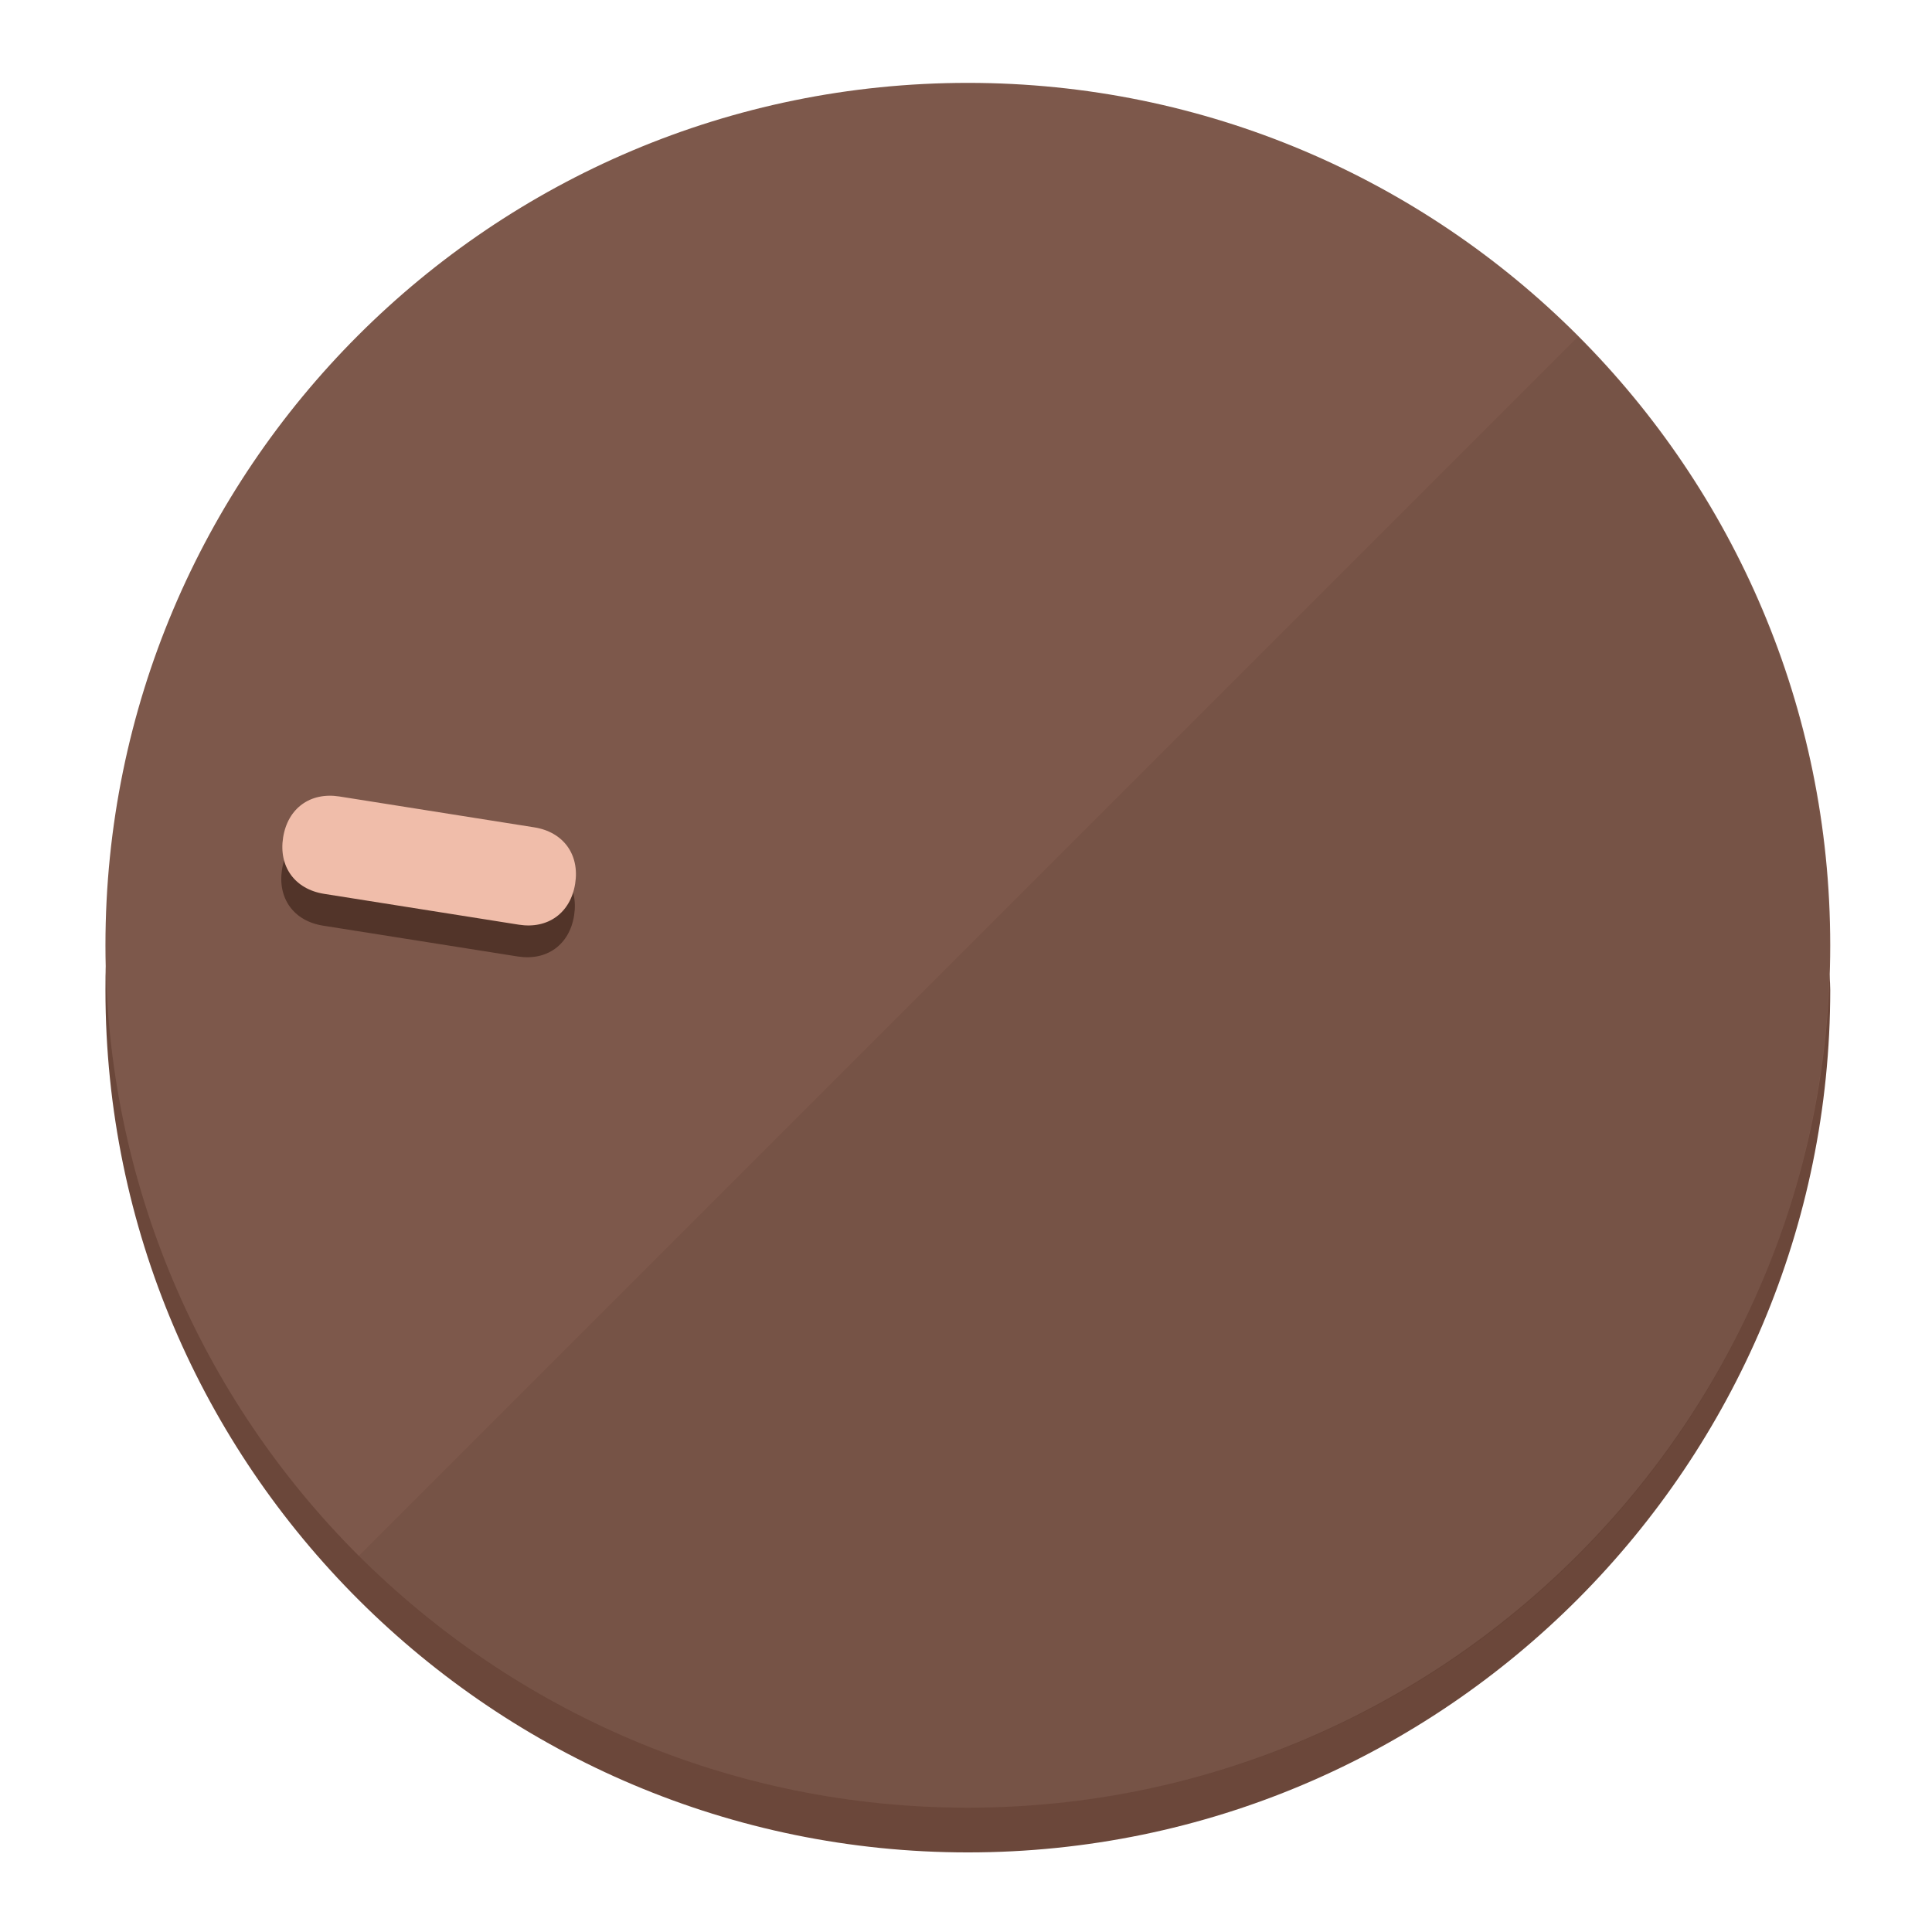
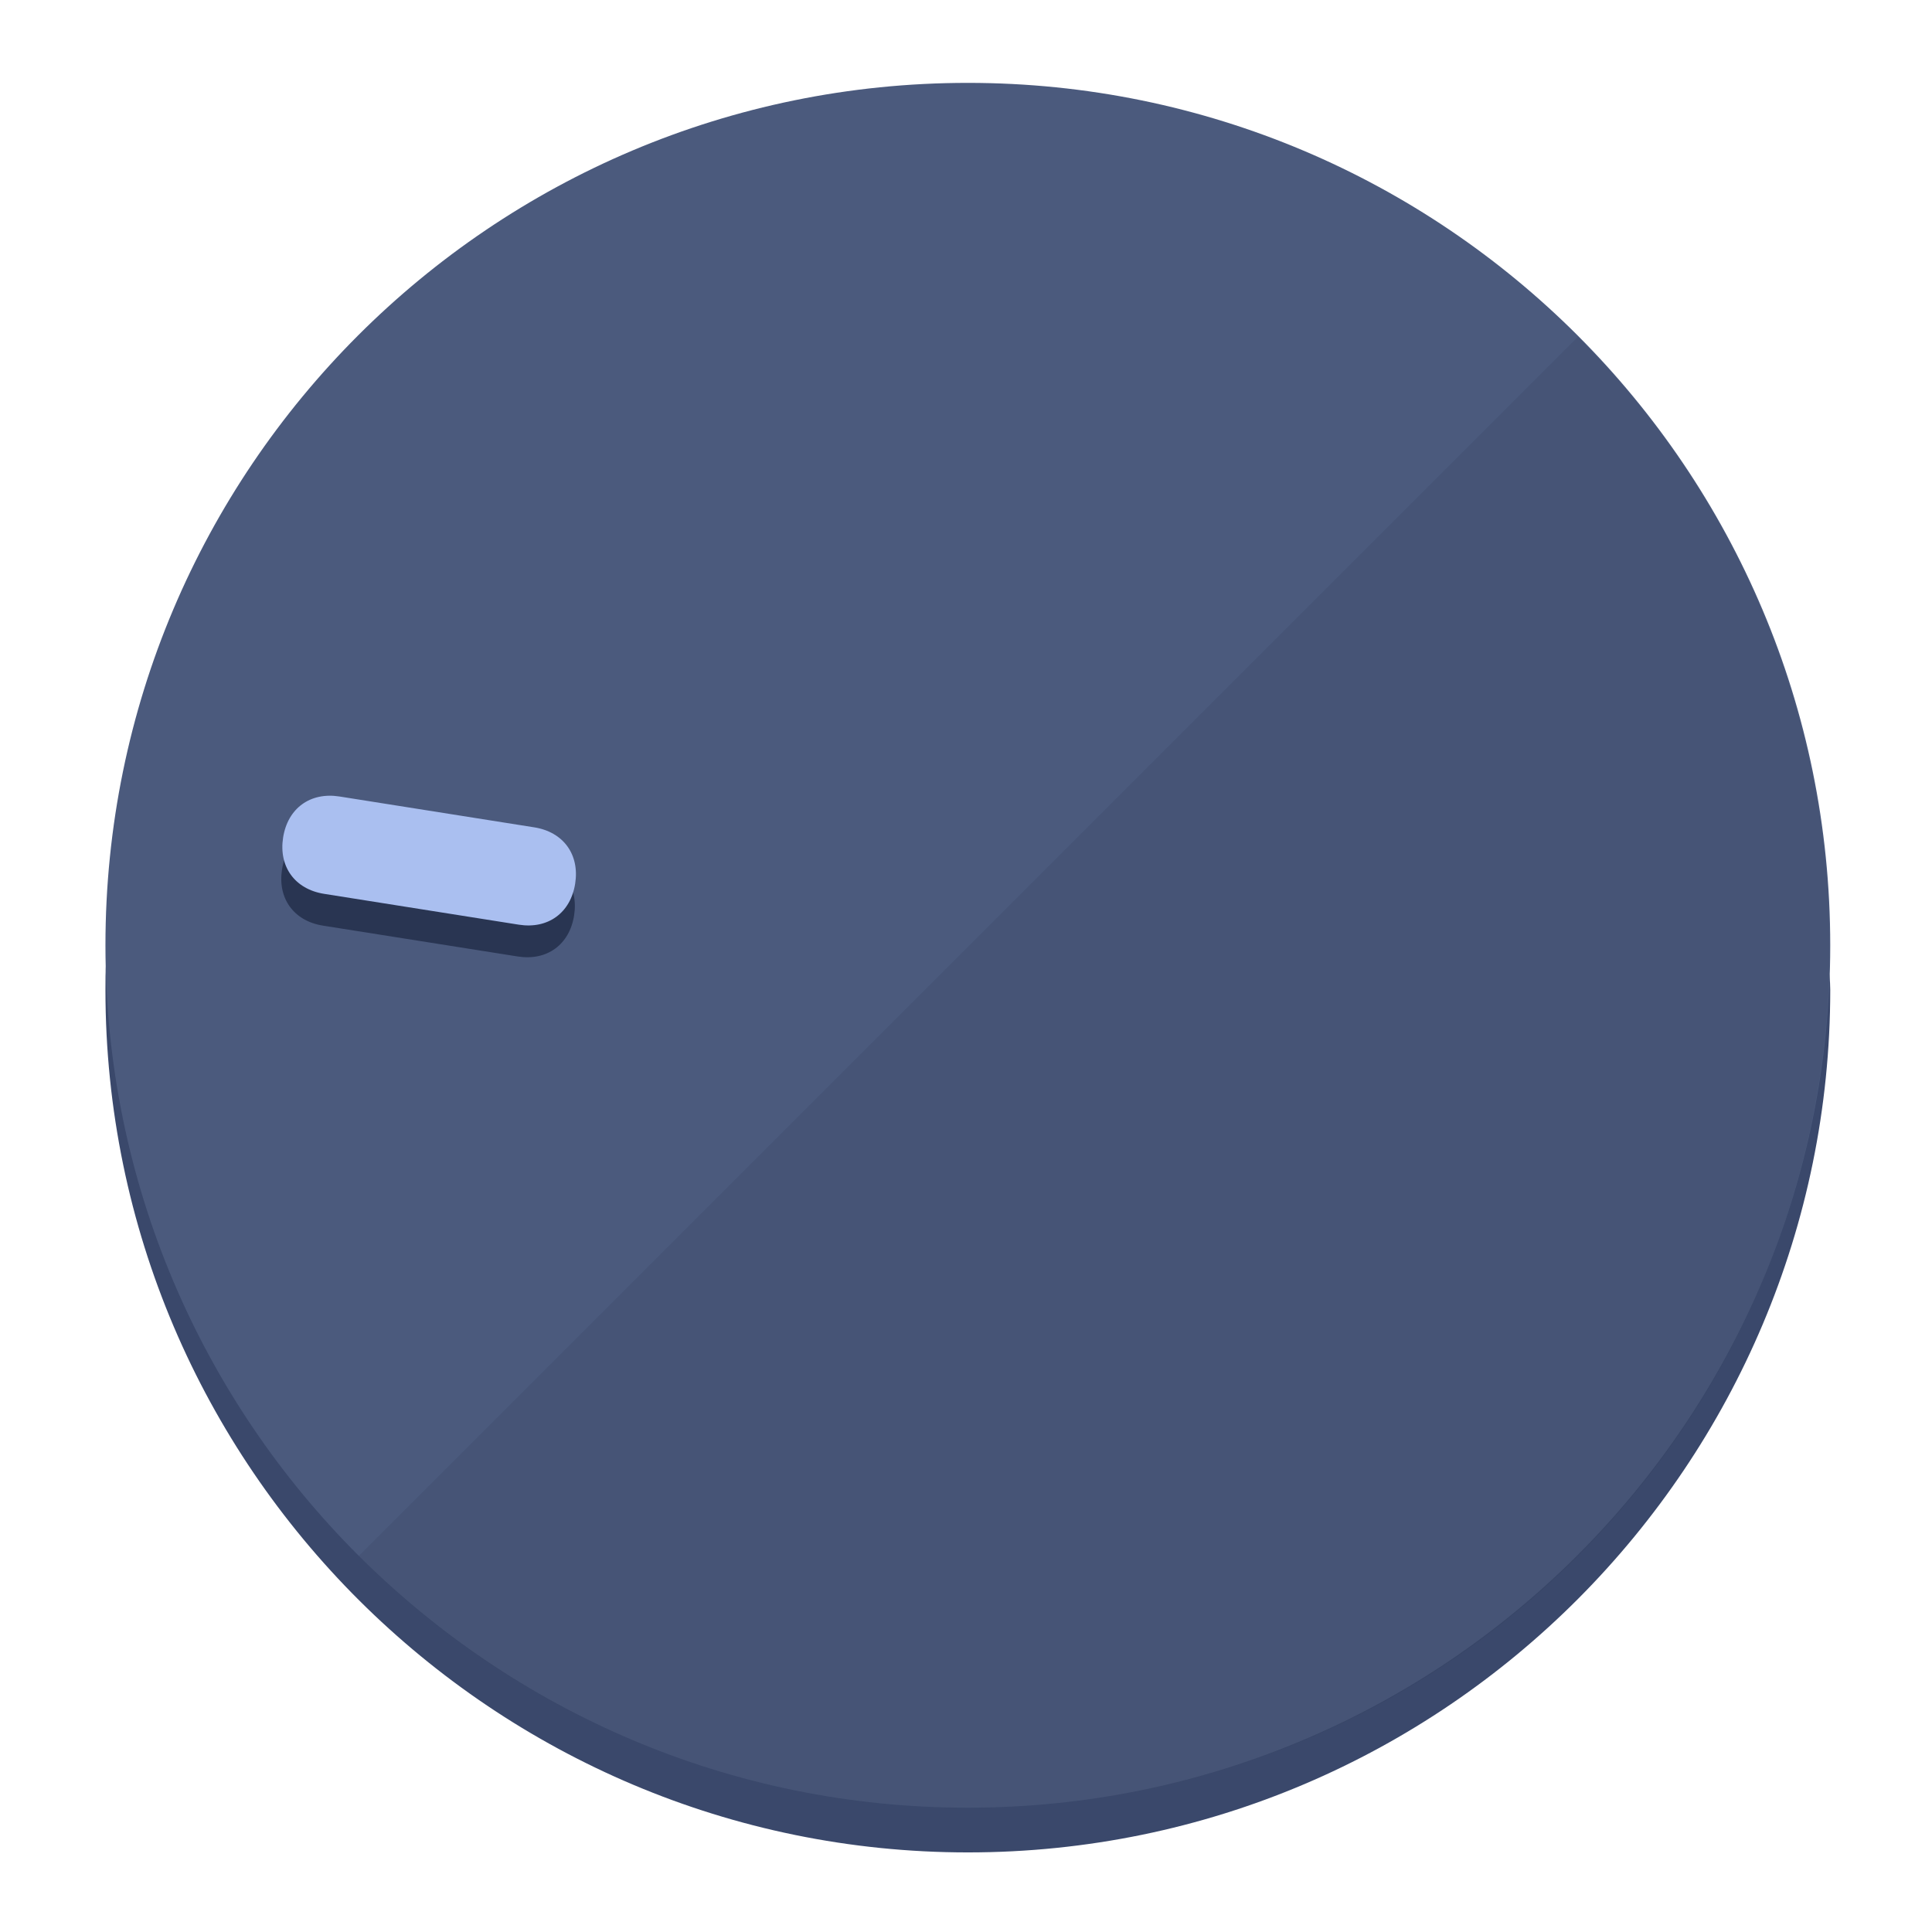
<svg xmlns="http://www.w3.org/2000/svg" height="120px" width="120px" version="1.1" id="Layer_1" viewBox="0 0 496.8 496.8" xml:space="preserve">
  <defs id="defs23" />
  <g id="g3158">
-     <path style="display:inline;fill:#6B473A;fill-opacity:1;stroke-width:1.584" d="m 248.875,445.92 c 116.582,0 212.89,-91.238 220.493,-205.286 0,5.069 1.267,8.87 1.267,13.939 0,121.651 -98.842,221.76 -221.76,221.76 -121.651,0 -221.76,-98.842 -221.76,-221.76 0,-5.069 0,-8.87 1.267,-13.939 7.603,114.048 103.91,205.286 220.493,205.286 z" id="path8" />
-     <circle style="display:inline;fill:#7D584B;fill-opacity:1;stroke-width:1.584" cx="248.875" cy="243.071" r="221.76" id="circle12" />
-     <path style="display:inline;fill:#523429;fill-opacity:0.154;stroke-width:1.587" d="m 405.744,86.606 c 86.308,86.308 86.308,227.193 0,313.5 -86.308,86.308 -227.193,86.308 -313.5,0" id="path14" />
+     <path style="display:inline;fill:#3A486B;fill-opacity:1;stroke-width:1.584" d="m 248.875,445.92 c 116.582,0 212.89,-91.238 220.493,-205.286 0,5.069 1.267,8.87 1.267,13.939 0,121.651 -98.842,221.76 -221.76,221.76 -121.651,0 -221.76,-98.842 -221.76,-221.76 0,-5.069 0,-8.87 1.267,-13.939 7.603,114.048 103.91,205.286 220.493,205.286 z" id="path8" />
+     <circle style="display:inline;fill:#4B5A7D;fill-opacity:1;stroke-width:1.584" cx="248.875" cy="243.071" r="221.76" id="circle12" />
+     <path style="display:inline;fill:#293552;fill-opacity:0.154;stroke-width:1.587" d="m 405.744,86.606 c 86.308,86.308 86.308,227.193 0,313.5 -86.308,86.308 -227.193,86.308 -313.5,0" id="path14" />
  </g>
  <g id="g3198">
    <circle style="display:none;fill:#000000;fill-opacity:0;stroke-width:1.584" cx="-201.714" cy="283.513" r="221.76" id="circle12-3" transform="rotate(-81)" />
-     <path style="display:inline;fill:#523429;fill-opacity:1;stroke-width:1.584" d="m 137.089,220.92 c 7.51,1.189 11.723,6.989 10.534,14.498 v 0 c -1.189,7.51 -6.989,11.723 -14.498,10.534 L 83.061,238.023 C 75.551,236.834 71.338,231.034 72.527,223.525 v 0 c 1.189,-7.51 6.989,-11.723 14.498,-10.534 z" id="path3789" />
-     <path style="display:inline;fill:#F0BDAA;stroke-width:1.584" d="m 137.365,212.742 c 7.51,1.189 11.723,6.989 10.534,14.498 v 0 c -1.189,7.51 -6.989,11.723 -14.498,10.534 l -50.064,-7.929 c -7.51,-1.189 -11.723,-6.989 -10.534,-14.498 v 0 c 1.189,-7.51 6.989,-11.723 14.498,-10.534 z" id="path915" />
+     <path style="display:inline;fill:#293552;fill-opacity:1;stroke-width:1.584" d="m 137.089,220.92 c 7.51,1.189 11.723,6.989 10.534,14.498 v 0 c -1.189,7.51 -6.989,11.723 -14.498,10.534 L 83.061,238.023 C 75.551,236.834 71.338,231.034 72.527,223.525 v 0 c 1.189,-7.51 6.989,-11.723 14.498,-10.534 z" id="path3789" />
+     <path style="display:inline;fill:#AABFF0;stroke-width:1.584" d="m 137.365,212.742 c 7.51,1.189 11.723,6.989 10.534,14.498 v 0 c -1.189,7.51 -6.989,11.723 -14.498,10.534 l -50.064,-7.929 c -7.51,-1.189 -11.723,-6.989 -10.534,-14.498 v 0 c 1.189,-7.51 6.989,-11.723 14.498,-10.534 z" id="path915" />
  </g>
</svg>
